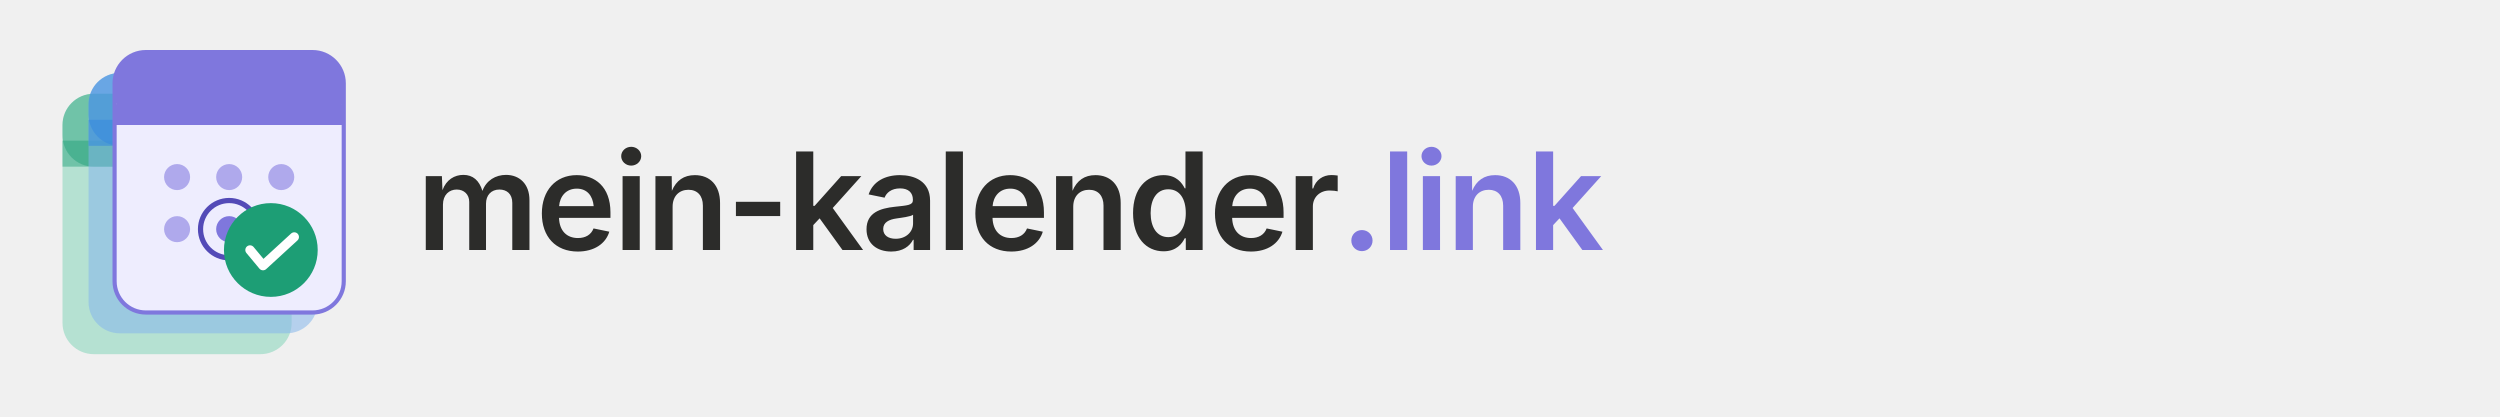
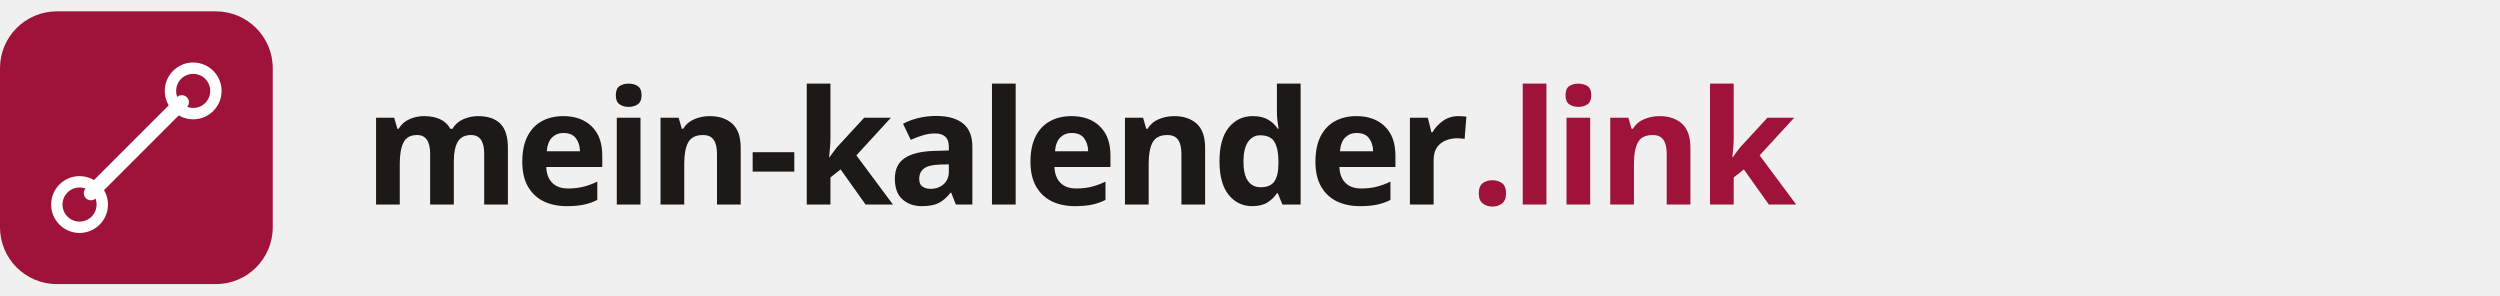
- <svg xmlns="http://www.w3.org/2000/svg" width="480" height="80" viewBox="0 0 480 80">
-   <g transform="translate(12, 10)">
-     <rect x="0" y="8" width="44" height="50" rx="6" fill="#5DCAA5" opacity="0.4" />
-     <rect x="0" y="8" width="44" height="14" rx="6" fill="#1D9E75" opacity="0.45" />
-     <rect x="0" y="17" width="44" height="5" fill="#1D9E75" opacity="0.45" />
-     <rect x="5" y="4" width="44" height="50" rx="6" fill="#85B7EB" opacity="0.55" />
-     <rect x="5" y="4" width="44" height="14" rx="6" fill="#378ADD" opacity="0.6" />
-     <rect x="5" y="13" width="44" height="5" fill="#378ADD" opacity="0.6" />
-     <rect x="10" y="0" width="44" height="50" rx="6" fill="#EEEDFE" stroke="#7F77DD" stroke-width="0.8" />
-     <rect x="10" y="0" width="44" height="14" rx="6" fill="#7F77DD" />
-     <rect x="10" y="10" width="44" height="4" fill="#7F77DD" />
-     <circle cx="22" cy="24" r="2.5" fill="#AFA9EC" />
-     <circle cx="32" cy="24" r="2.5" fill="#AFA9EC" />
-     <circle cx="42" cy="24" r="2.5" fill="#AFA9EC" />
-     <circle cx="22" cy="34" r="2.5" fill="#AFA9EC" />
-     <circle cx="32" cy="34" r="2.5" fill="#7F77DD" />
-     <circle cx="42" cy="34" r="2.5" fill="#AFA9EC" />
-     <circle cx="32" cy="34" r="5.5" fill="none" stroke="#534AB7" stroke-width="1" />
-   </g>
-   <g transform="translate(52, 48)">
-     <circle cx="0" cy="0" r="9" fill="#1D9E75" />
-     <path d="M-4 0L-1.5 3L4.5 -2.5" fill="none" stroke="#fff" stroke-width="1.8" stroke-linecap="round" stroke-linejoin="round" />
-   </g>
-   <text x="80" y="48" font-family="'Inter', 'Segoe UI', system-ui, sans-serif" font-size="26" font-weight="600" fill="#2C2C2A" letter-spacing="-0.5px">mein-kalender<tspan fill="#7F77DD" font-weight="600">.link</tspan>
+ <svg xmlns="http://www.w3.org/2000/svg" viewBox="0 0 440 52">
+   <rect x="0" y="2" width="48" height="48" rx="10" fill="#9f1239" />
+   <path d="M16 34L32 18" stroke="#fff" stroke-width="2.5" stroke-linecap="round" />
+   <circle cx="14" cy="36" r="4" fill="none" stroke="#fff" stroke-width="2" />
+   <circle cx="34" cy="16" r="4" fill="none" stroke="#fff" stroke-width="2" />
+   <text x="64" y="36" font-family="'Satoshi',system-ui,sans-serif" font-size="28" font-weight="700" letter-spacing="-0.03em" fill="#1c1917">mein-kalender<tspan fill="#9f1239">.link</tspan>
  </text>
</svg>
